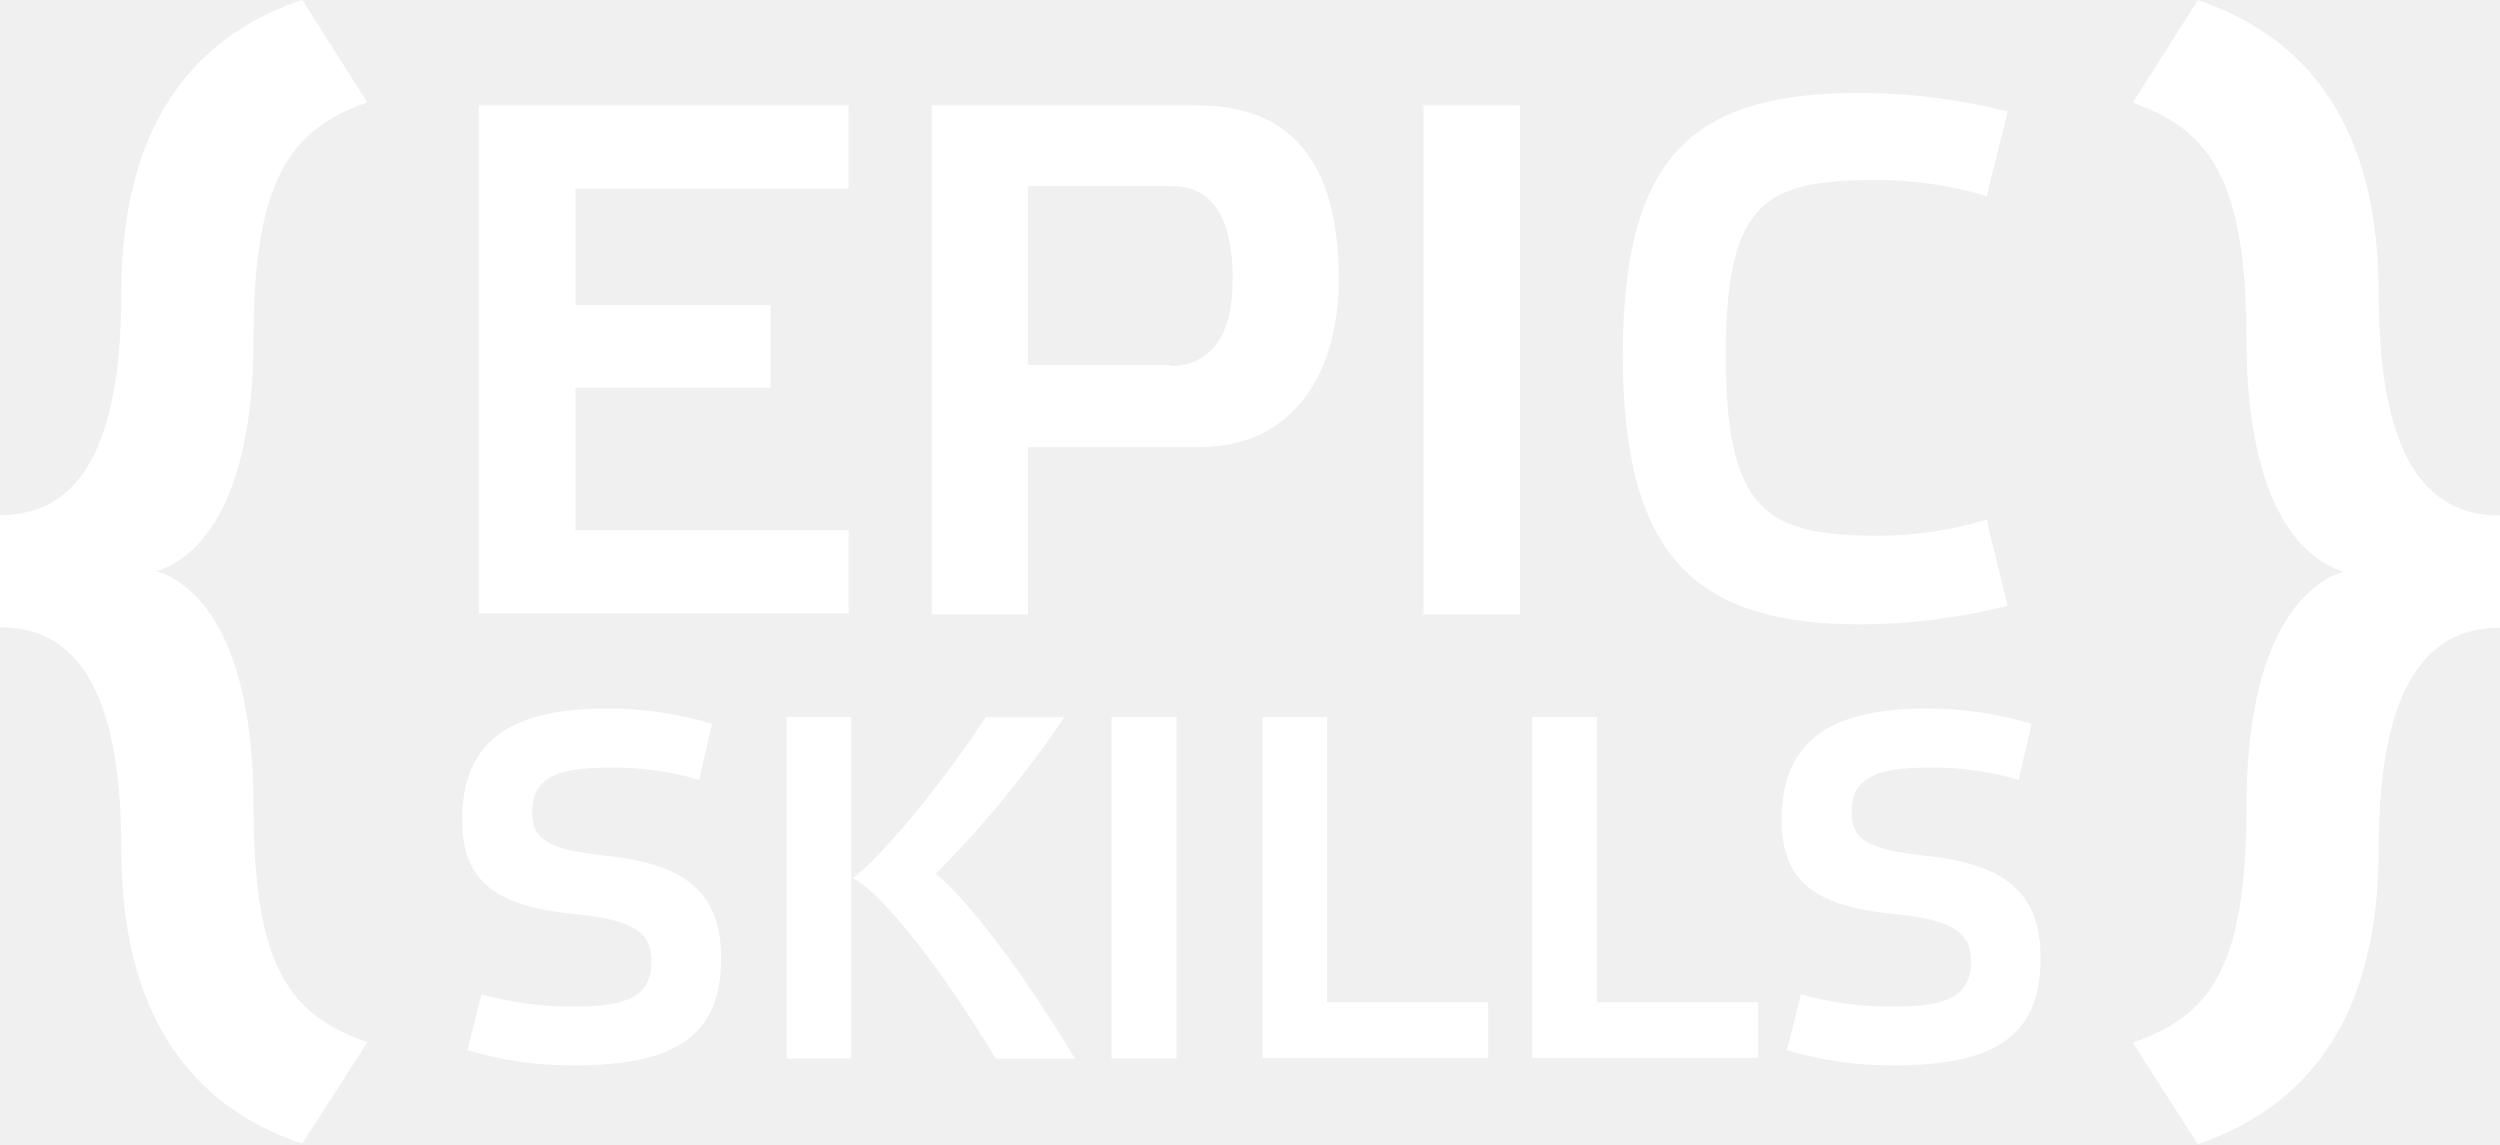
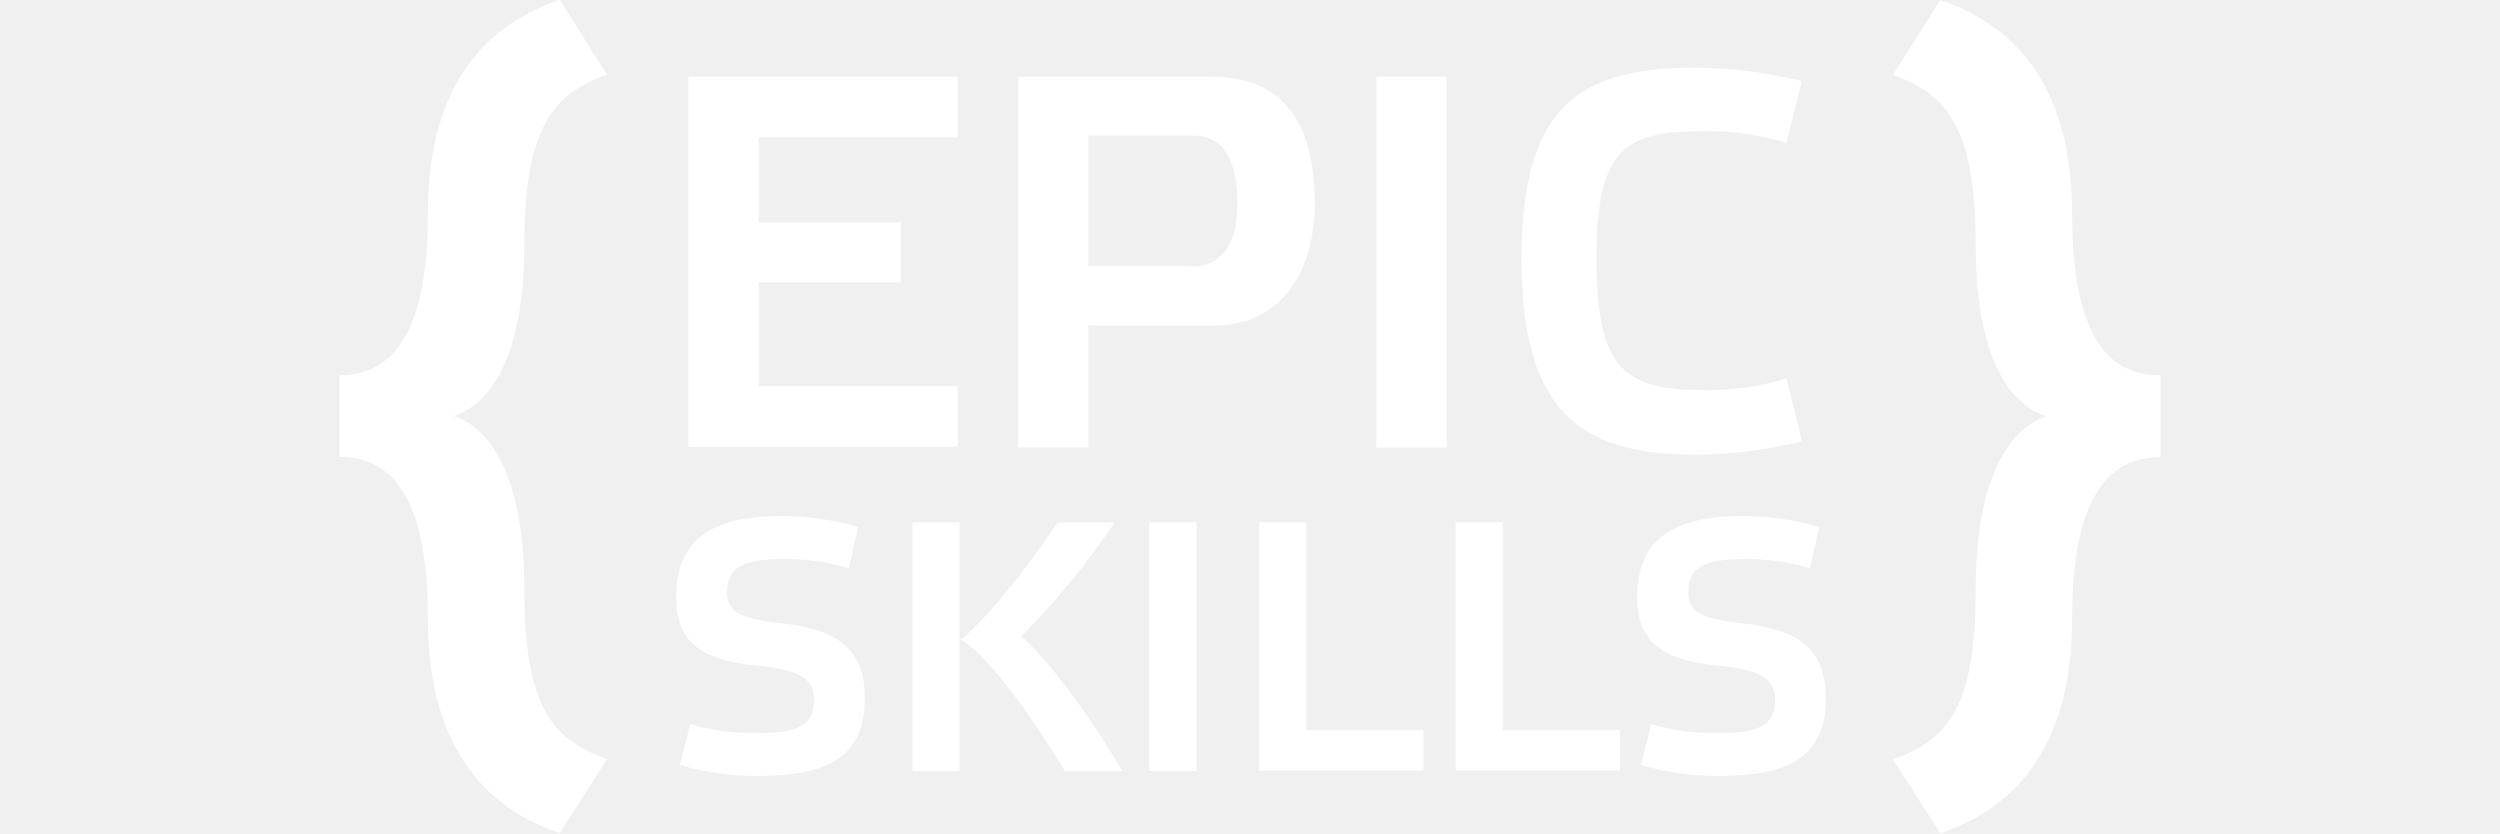
- <svg xmlns="http://www.w3.org/2000/svg" height="70px" id="Layer_1" data-name="Layer 1" viewBox="0 0 134.58 61.59">
+ <svg xmlns="http://www.w3.org/2000/svg" width="210" height="70px" id="Layer_1" data-name="Layer 1" viewBox="0 0 134.58 61.59">
  <defs>
    <style>
      .cls-1 {
        fill: #fff;
      }
    </style>
  </defs>
  <g>
    <path class="cls-1" d="M51.66,103.3c3.5,0,6.53-2.43,6.53-11.94,0-10.1,4.81-14.13,9.74-15.8l3.5,5.52c-3.86,1.37-6.12,3.74-6.12,12.65,0,9.38-3.27,12-5.23,12.59,2,0.59,5.23,3.33,5.23,12.71,0,8.91,2.14,11.22,6.12,12.65l-3.5,5.46c-4.93-1.66-9.74-5.76-9.74-15.86,0-9.5-3-11.94-6.53-11.94V103.3Z" transform="translate(-51.66 -75.57)" />
    <g>
      <path class="cls-1" d="M97.34,81.24v4.48H82.64V92h10.5v4.44H82.64v7.67H97.34v4.48H77.44V81.24h19.9Z" transform="translate(-51.66 -75.57)" />
      <path class="cls-1" d="M101.82,108.64V81.24H116.1c5.78,0,7.63,4,7.63,9.4,0,4.72-2.24,9-7.51,9H107v9h-5.19Zm12.82-13.37c2.16,0,3.38-1.57,3.38-4.68,0-3.34-1.14-5-3.26-5H107v9.63h7.63Z" transform="translate(-51.66 -75.57)" />
      <path class="cls-1" d="M133.48,81.24v27.41h-5.19V81.24h5.19Z" transform="translate(-51.66 -75.57)" />
      <path class="cls-1" d="M151.88,80.57a33.12,33.12,0,0,1,7.86,1l-1.14,4.56a20.36,20.36,0,0,0-5.82-.87c-6,0-8.22,1-8.22,9.44s2.24,9.71,8.22,9.71a20.36,20.36,0,0,0,5.82-.87l1.14,4.64a33.11,33.11,0,0,1-7.86,1c-8.69,0-12.86-3.34-12.86-14.51S143.19,80.57,151.88,80.57Z" transform="translate(-51.66 -75.57)" />
    </g>
    <g>
      <path class="cls-1" d="M89.3,117.55a16.66,16.66,0,0,0-4.85-.66c-2.93,0-4.14.61-4.14,2.4,0,1.4.69,2,4,2.35,4.27,0.45,6.17,2,6.17,5.51,0,4.32-2.64,5.77-7.94,5.77a19.43,19.43,0,0,1-5.72-.82l0.76-3a18.08,18.08,0,0,0,4.9.66c2.93,0,4.25-.53,4.25-2.43,0-1.37-.66-2.24-4.19-2.56-4.06-.4-6-1.66-6-5.06,0-4.32,2.69-6,7.83-6a19.57,19.57,0,0,1,5.62.82Z" transform="translate(-51.66 -75.57)" />
      <path class="cls-1" d="M97.53,132.55H94V114.17h3.48v18.38Zm7.73,0c-3.69-6.09-6.64-9.28-7.7-9.7,1.13-.82,4-3.93,7.17-8.67h4.22a56.55,56.55,0,0,1-6.93,8.44c0.9,0.61,3.85,3.85,7.51,9.94h-4.27Z" transform="translate(-51.66 -75.57)" />
      <path class="cls-1" d="M115,114.17v18.38H111.5V114.17H115Z" transform="translate(-51.66 -75.57)" />
      <path class="cls-1" d="M123.1,114.17v15.35h8.67v3H119.62V114.17h3.48Z" transform="translate(-51.66 -75.57)" />
      <path class="cls-1" d="M137.63,114.17v15.35h8.67v3H134.15V114.17h3.48Z" transform="translate(-51.66 -75.57)" />
      <path class="cls-1" d="M160.33,117.55a16.65,16.65,0,0,0-4.85-.66c-2.93,0-4.14.61-4.14,2.4,0,1.4.69,2,4,2.35,4.27,0.45,6.17,2,6.17,5.51,0,4.32-2.64,5.77-7.94,5.77a19.43,19.43,0,0,1-5.72-.82l0.76-3a18.08,18.08,0,0,0,4.9.66c2.93,0,4.25-.53,4.25-2.43,0-1.37-.66-2.24-4.19-2.56-4.06-.4-6-1.66-6-5.06,0-4.32,2.69-6,7.83-6a19.57,19.57,0,0,1,5.62.82Z" transform="translate(-51.66 -75.57)" />
    </g>
    <path class="cls-1" d="M186.24,109.36c-3.5,0-6.53,2.44-6.53,11.94,0,10.1-4.81,14.19-9.74,15.86l-3.5-5.46c4-1.43,6.12-3.74,6.12-12.65,0-9.38,3.27-12.12,5.23-12.71-2-.59-5.23-3.21-5.23-12.59,0-8.91-2.26-11.28-6.12-12.65l3.5-5.52c4.93,1.66,9.74,5.7,9.74,15.8,0,9.5,3,11.94,6.53,11.94v6.06Z" transform="translate(-51.66 -75.57)" />
  </g>
</svg>
